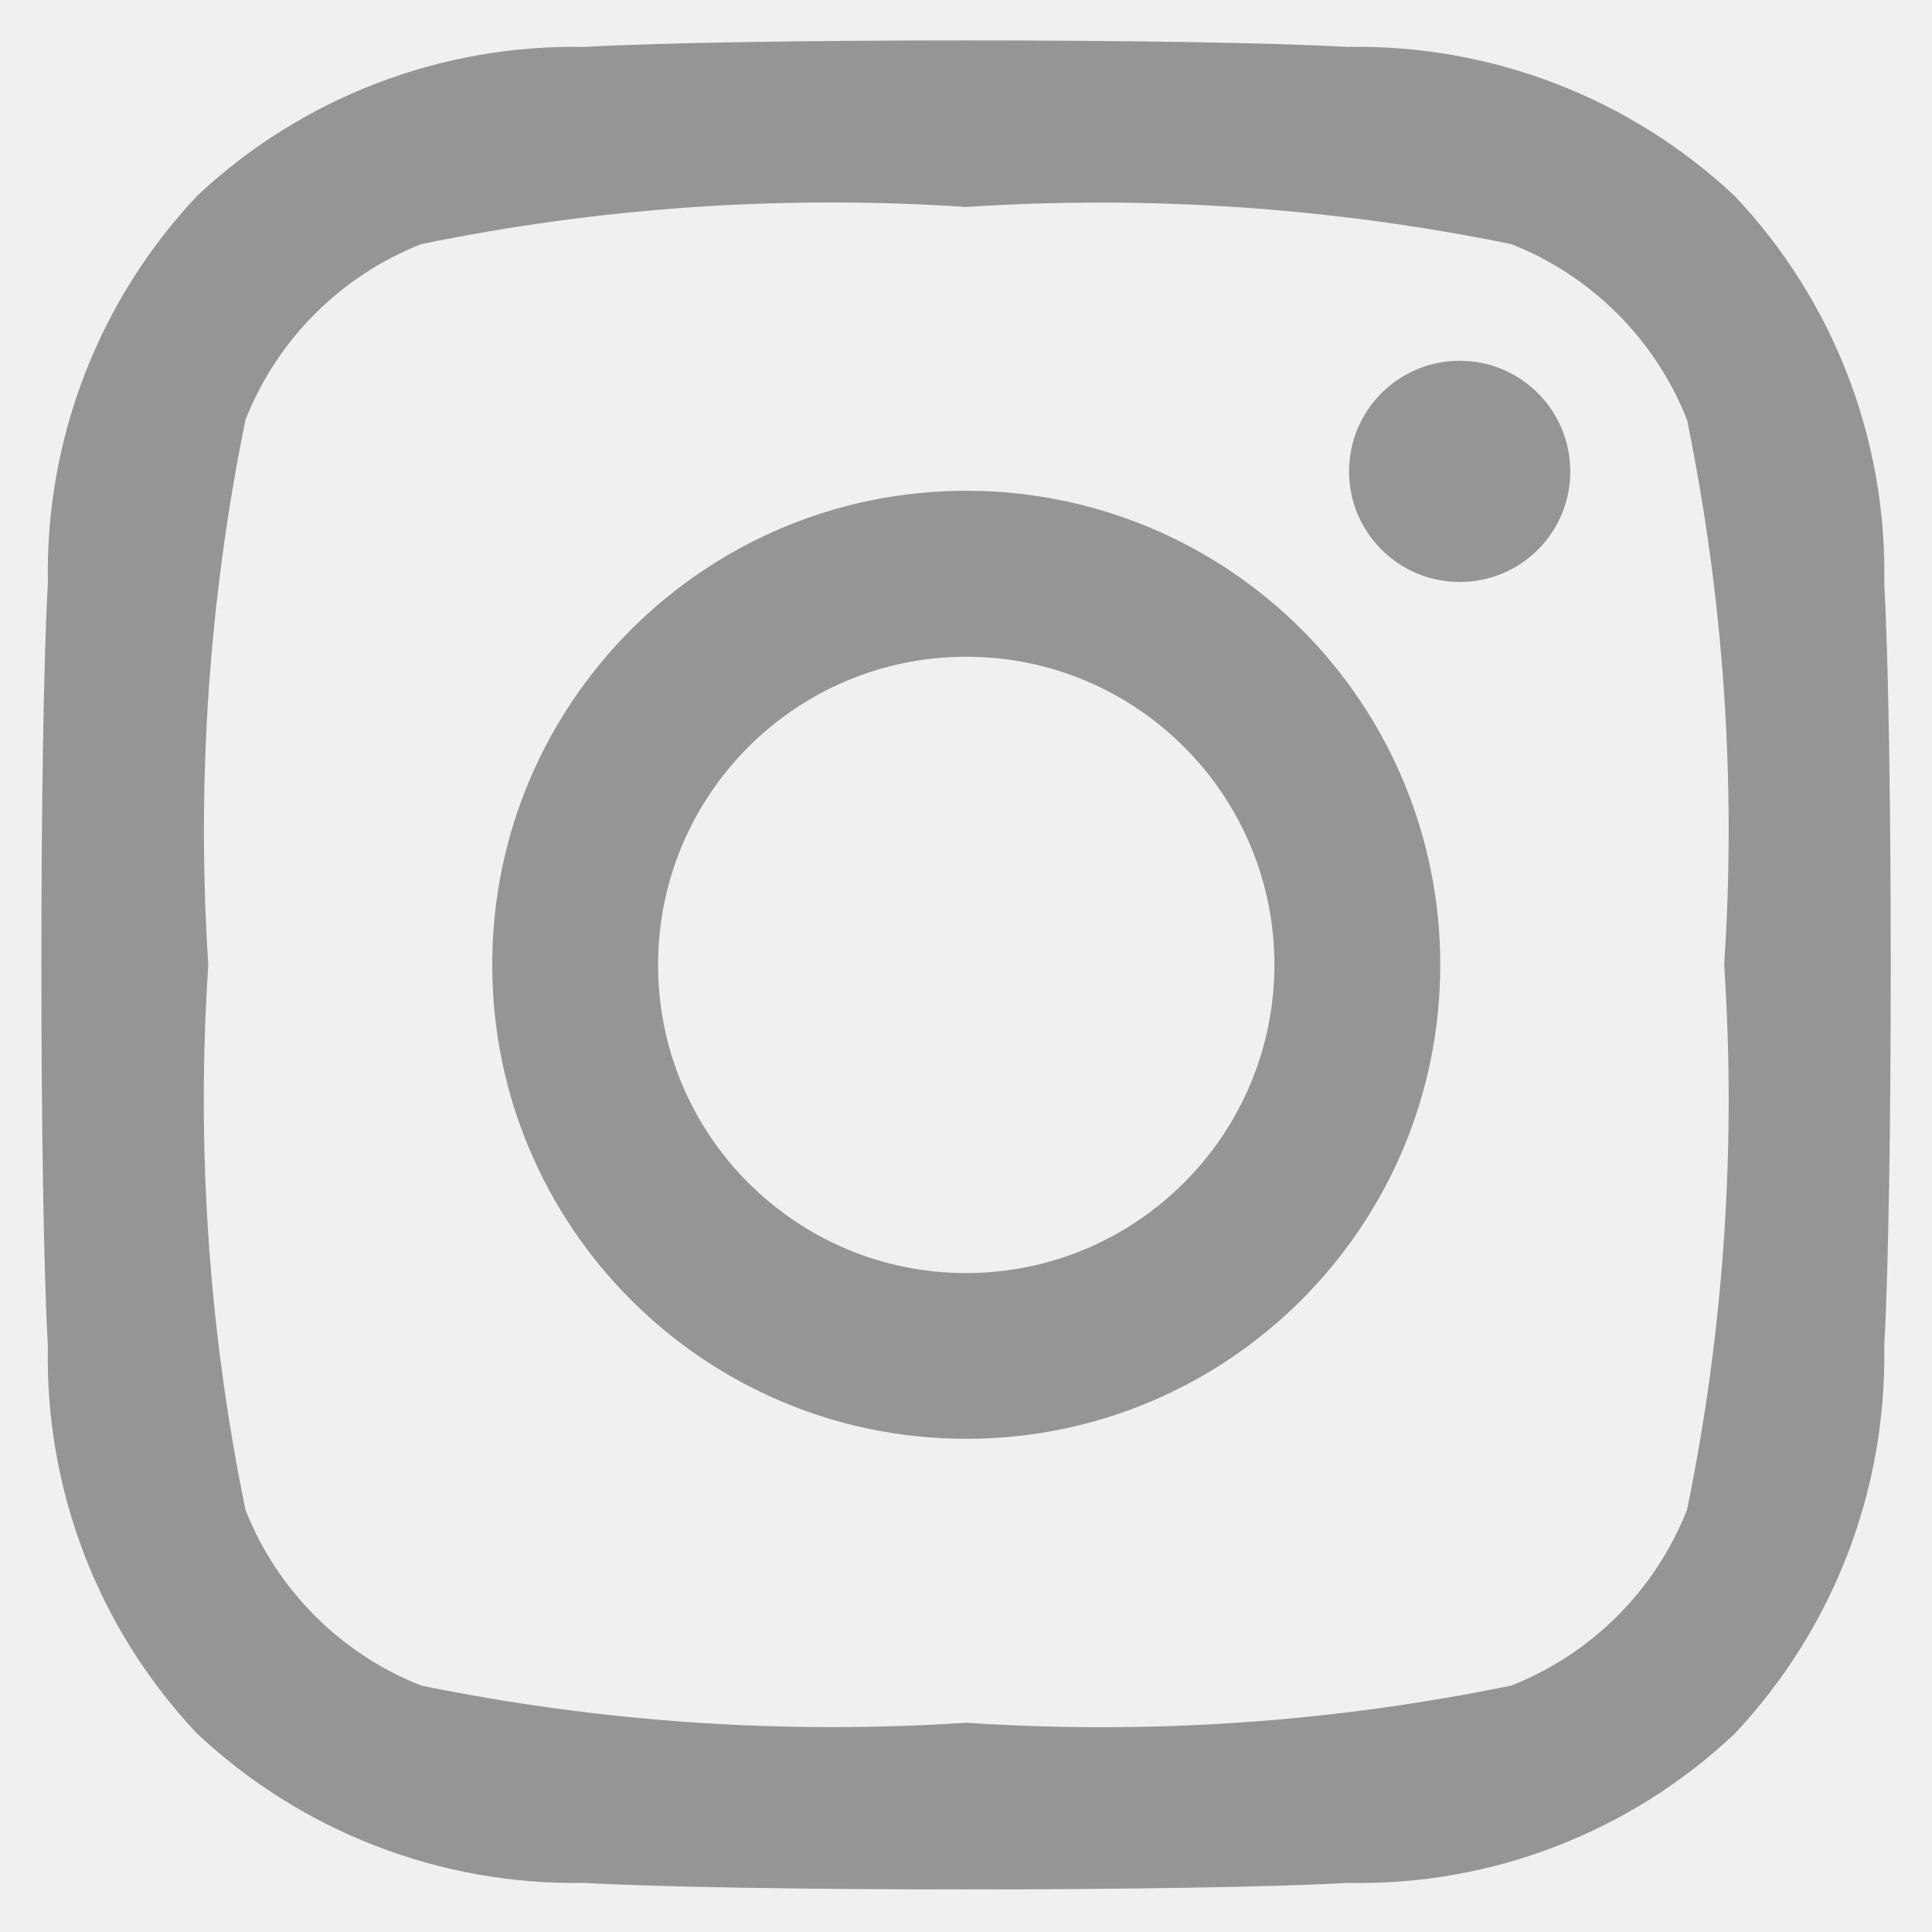
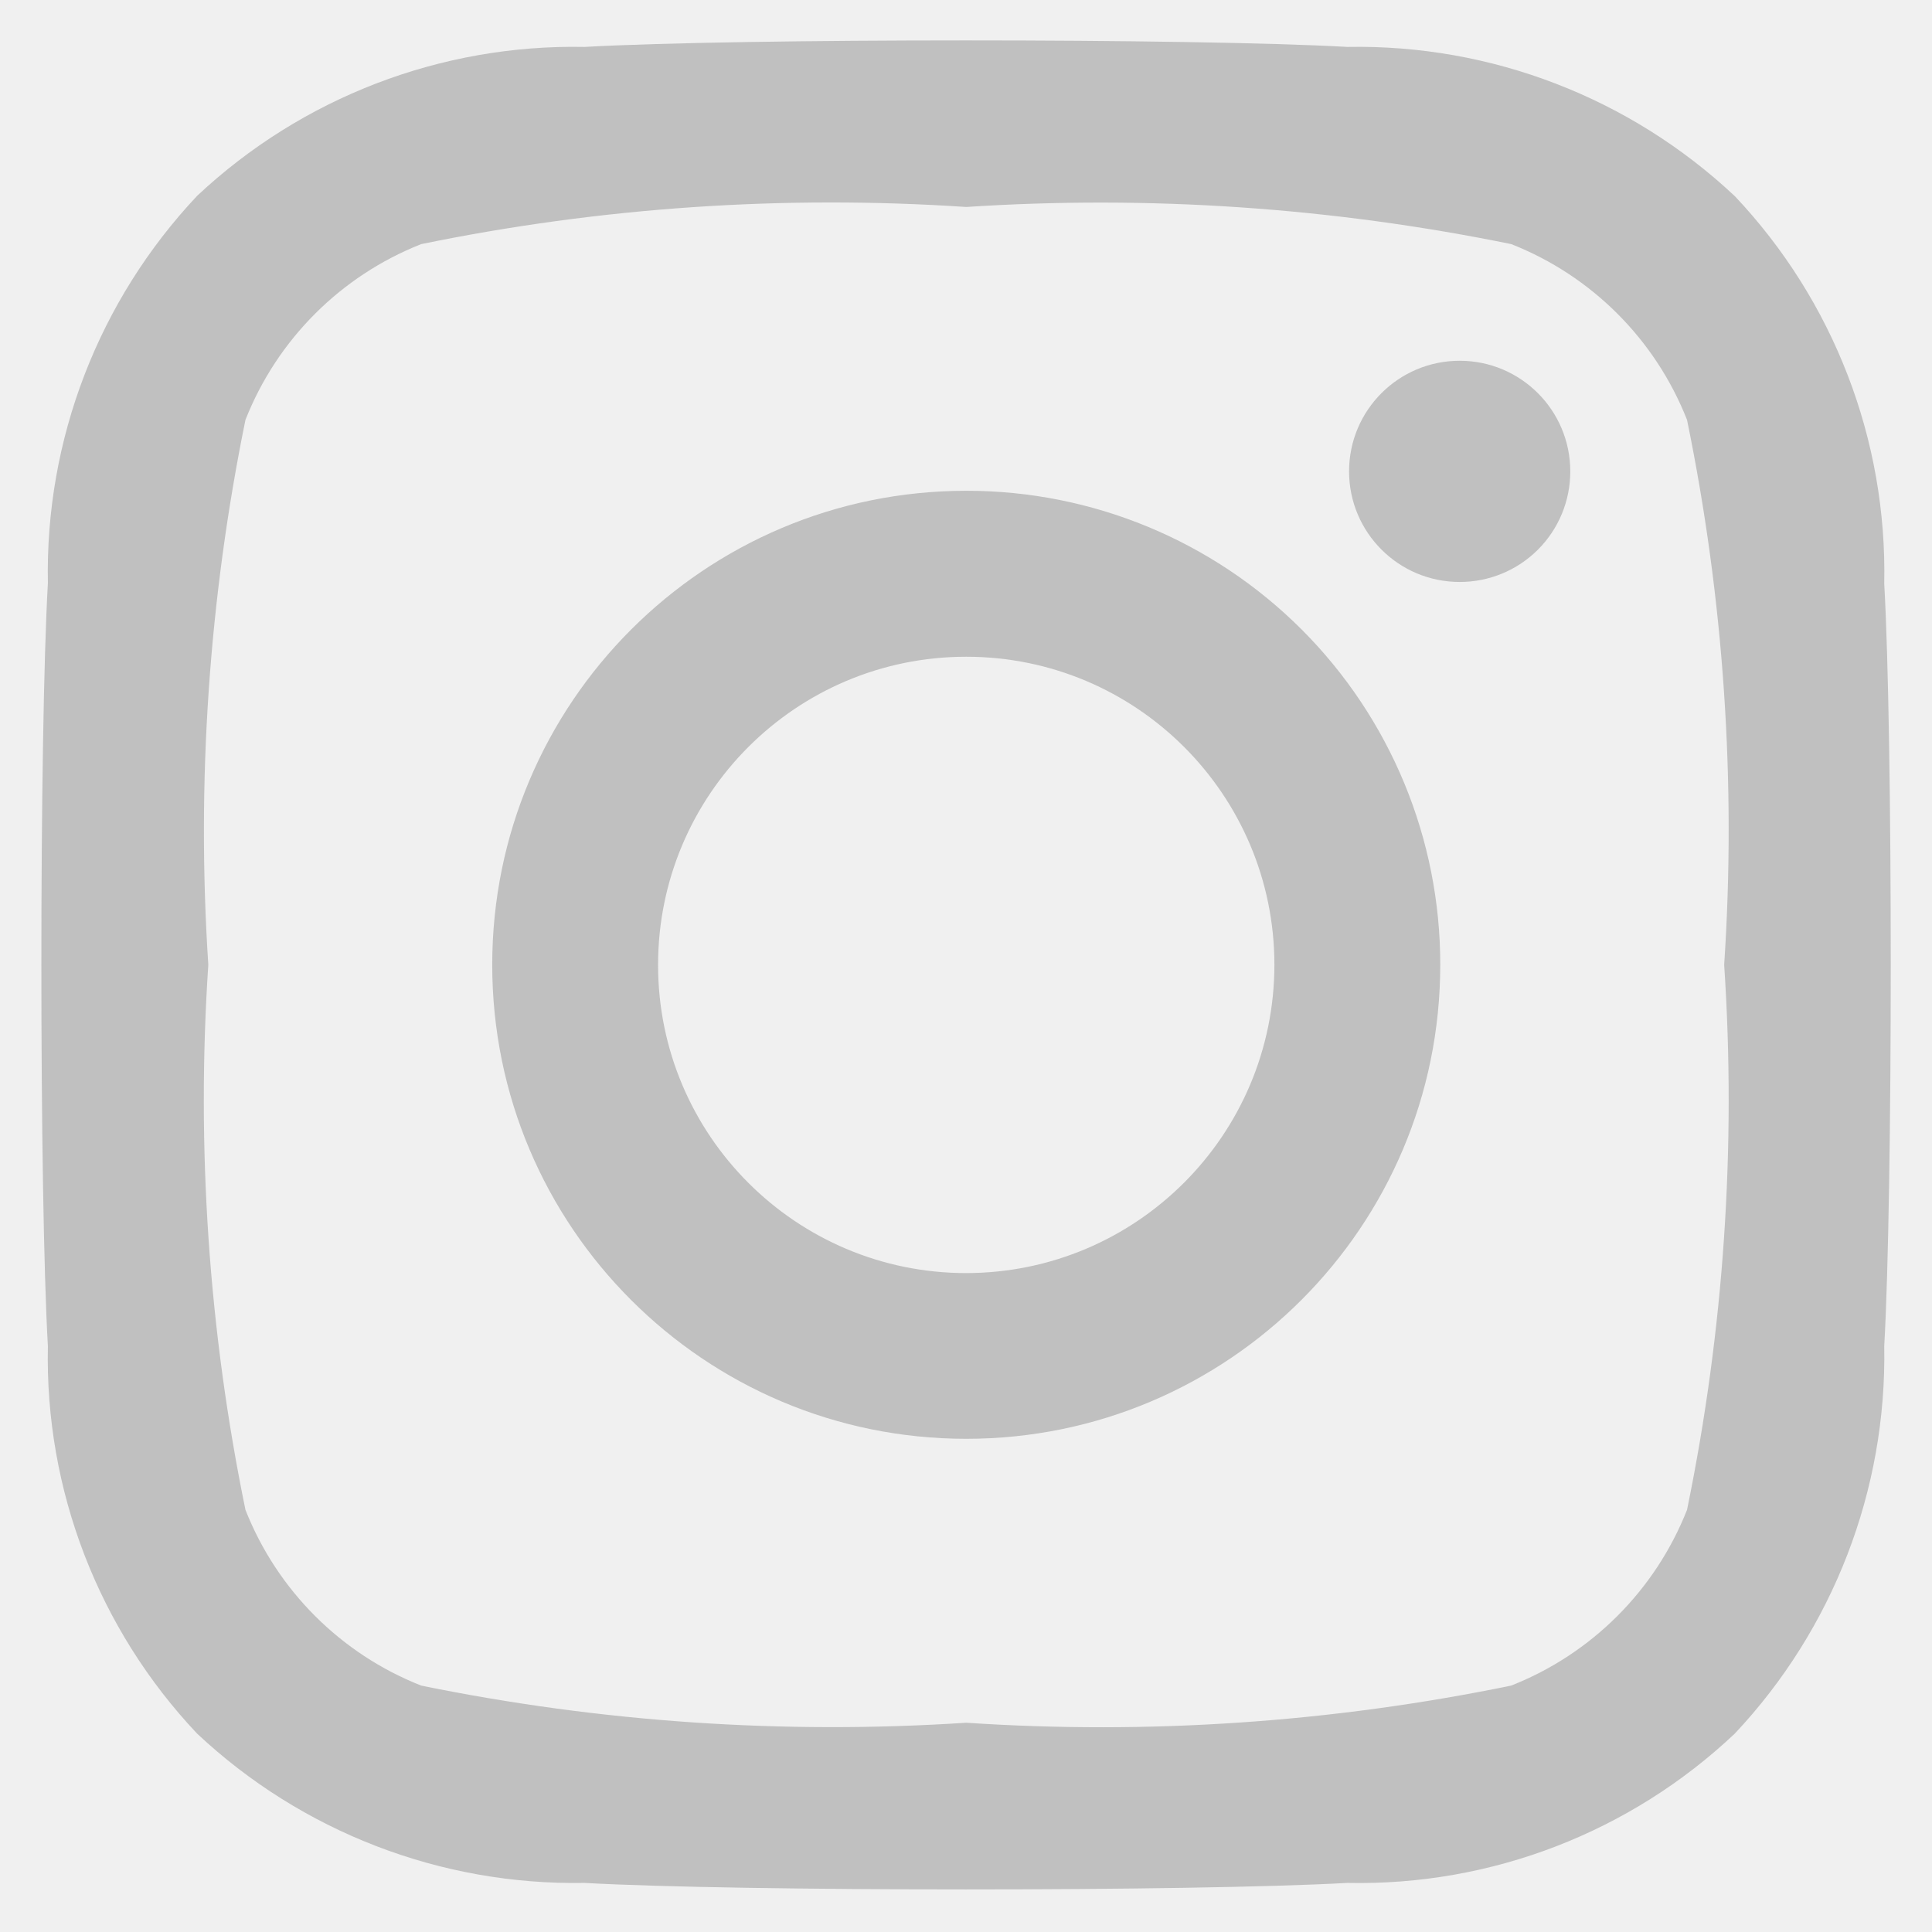
<svg xmlns="http://www.w3.org/2000/svg" width="16.018" height="16.018" viewBox="0 0 16.018 16.018">
  <defs>
    <style>
      .cls-1 {
-         fill: #fff;
-         opacity: 0;
+       fill: #c0c0c0;
+       opacity: 0;
      }

      .cls-2 {
-         fill: #959595;
+       fill: #c0c0c0;
      }
    </style>
  </defs>
  <g id="Layer_2" data-name="Layer 2">
    <g id="Layer_2-2" data-name="Layer 2">
      <rect class="cls-1" width="16.018" height="16.018" />
    </g>
    <g id="Layer_1-2" data-name="Layer 1">
      <path class="cls-2" d="M15.622,11.161a4.566,4.566,0,0,1-1.239,3.212,4.535,4.535,0,0,1-3.212,1.238c-1.266.072-5.059.072-6.325,0a4.573,4.573,0,0,1-3.212-1.238A4.536,4.536,0,0,1,.397,11.161c-.072-1.266-.072-5.06,0-6.326A4.552,4.552,0,0,1,1.635,1.623,4.563,4.563,0,0,1,4.847.389C6.113.317,9.906.317,11.172.389a4.564,4.564,0,0,1,3.212,1.238A4.539,4.539,0,0,1,15.622,4.839C15.694,6.104,15.694,9.895,15.622,11.161ZM14.295,7.999A16.895,16.895,0,0,0,13.987,3.481a2.585,2.585,0,0,0-1.457-1.457A17.014,17.014,0,0,0,8.011,1.716a16.876,16.876,0,0,0-4.519.308A2.587,2.587,0,0,0,2.035,3.481,17.037,17.037,0,0,0,1.727,7.999a16.901,16.901,0,0,0,.308,4.519,2.585,2.585,0,0,0,1.457,1.457,17.017,17.017,0,0,0,4.519.308,16.873,16.873,0,0,0,4.518-.308A2.587,2.587,0,0,0,13.987,12.518,16.89,16.89,0,0,0,14.295,7.999Zm-2.354,0A3.93,3.93,0,1,1,8.011,4.069,3.925,3.925,0,0,1,11.941,7.999Zm-1.375,0a2.555,2.555,0,1,0-2.555,2.556A2.558,2.558,0,0,0,10.566,7.999ZM12.102,4.825a.917.917,0,1,1,.917-.916A.915.915,0,0,1,12.102,4.825Z" />
    </g>
  </g>
</svg>
